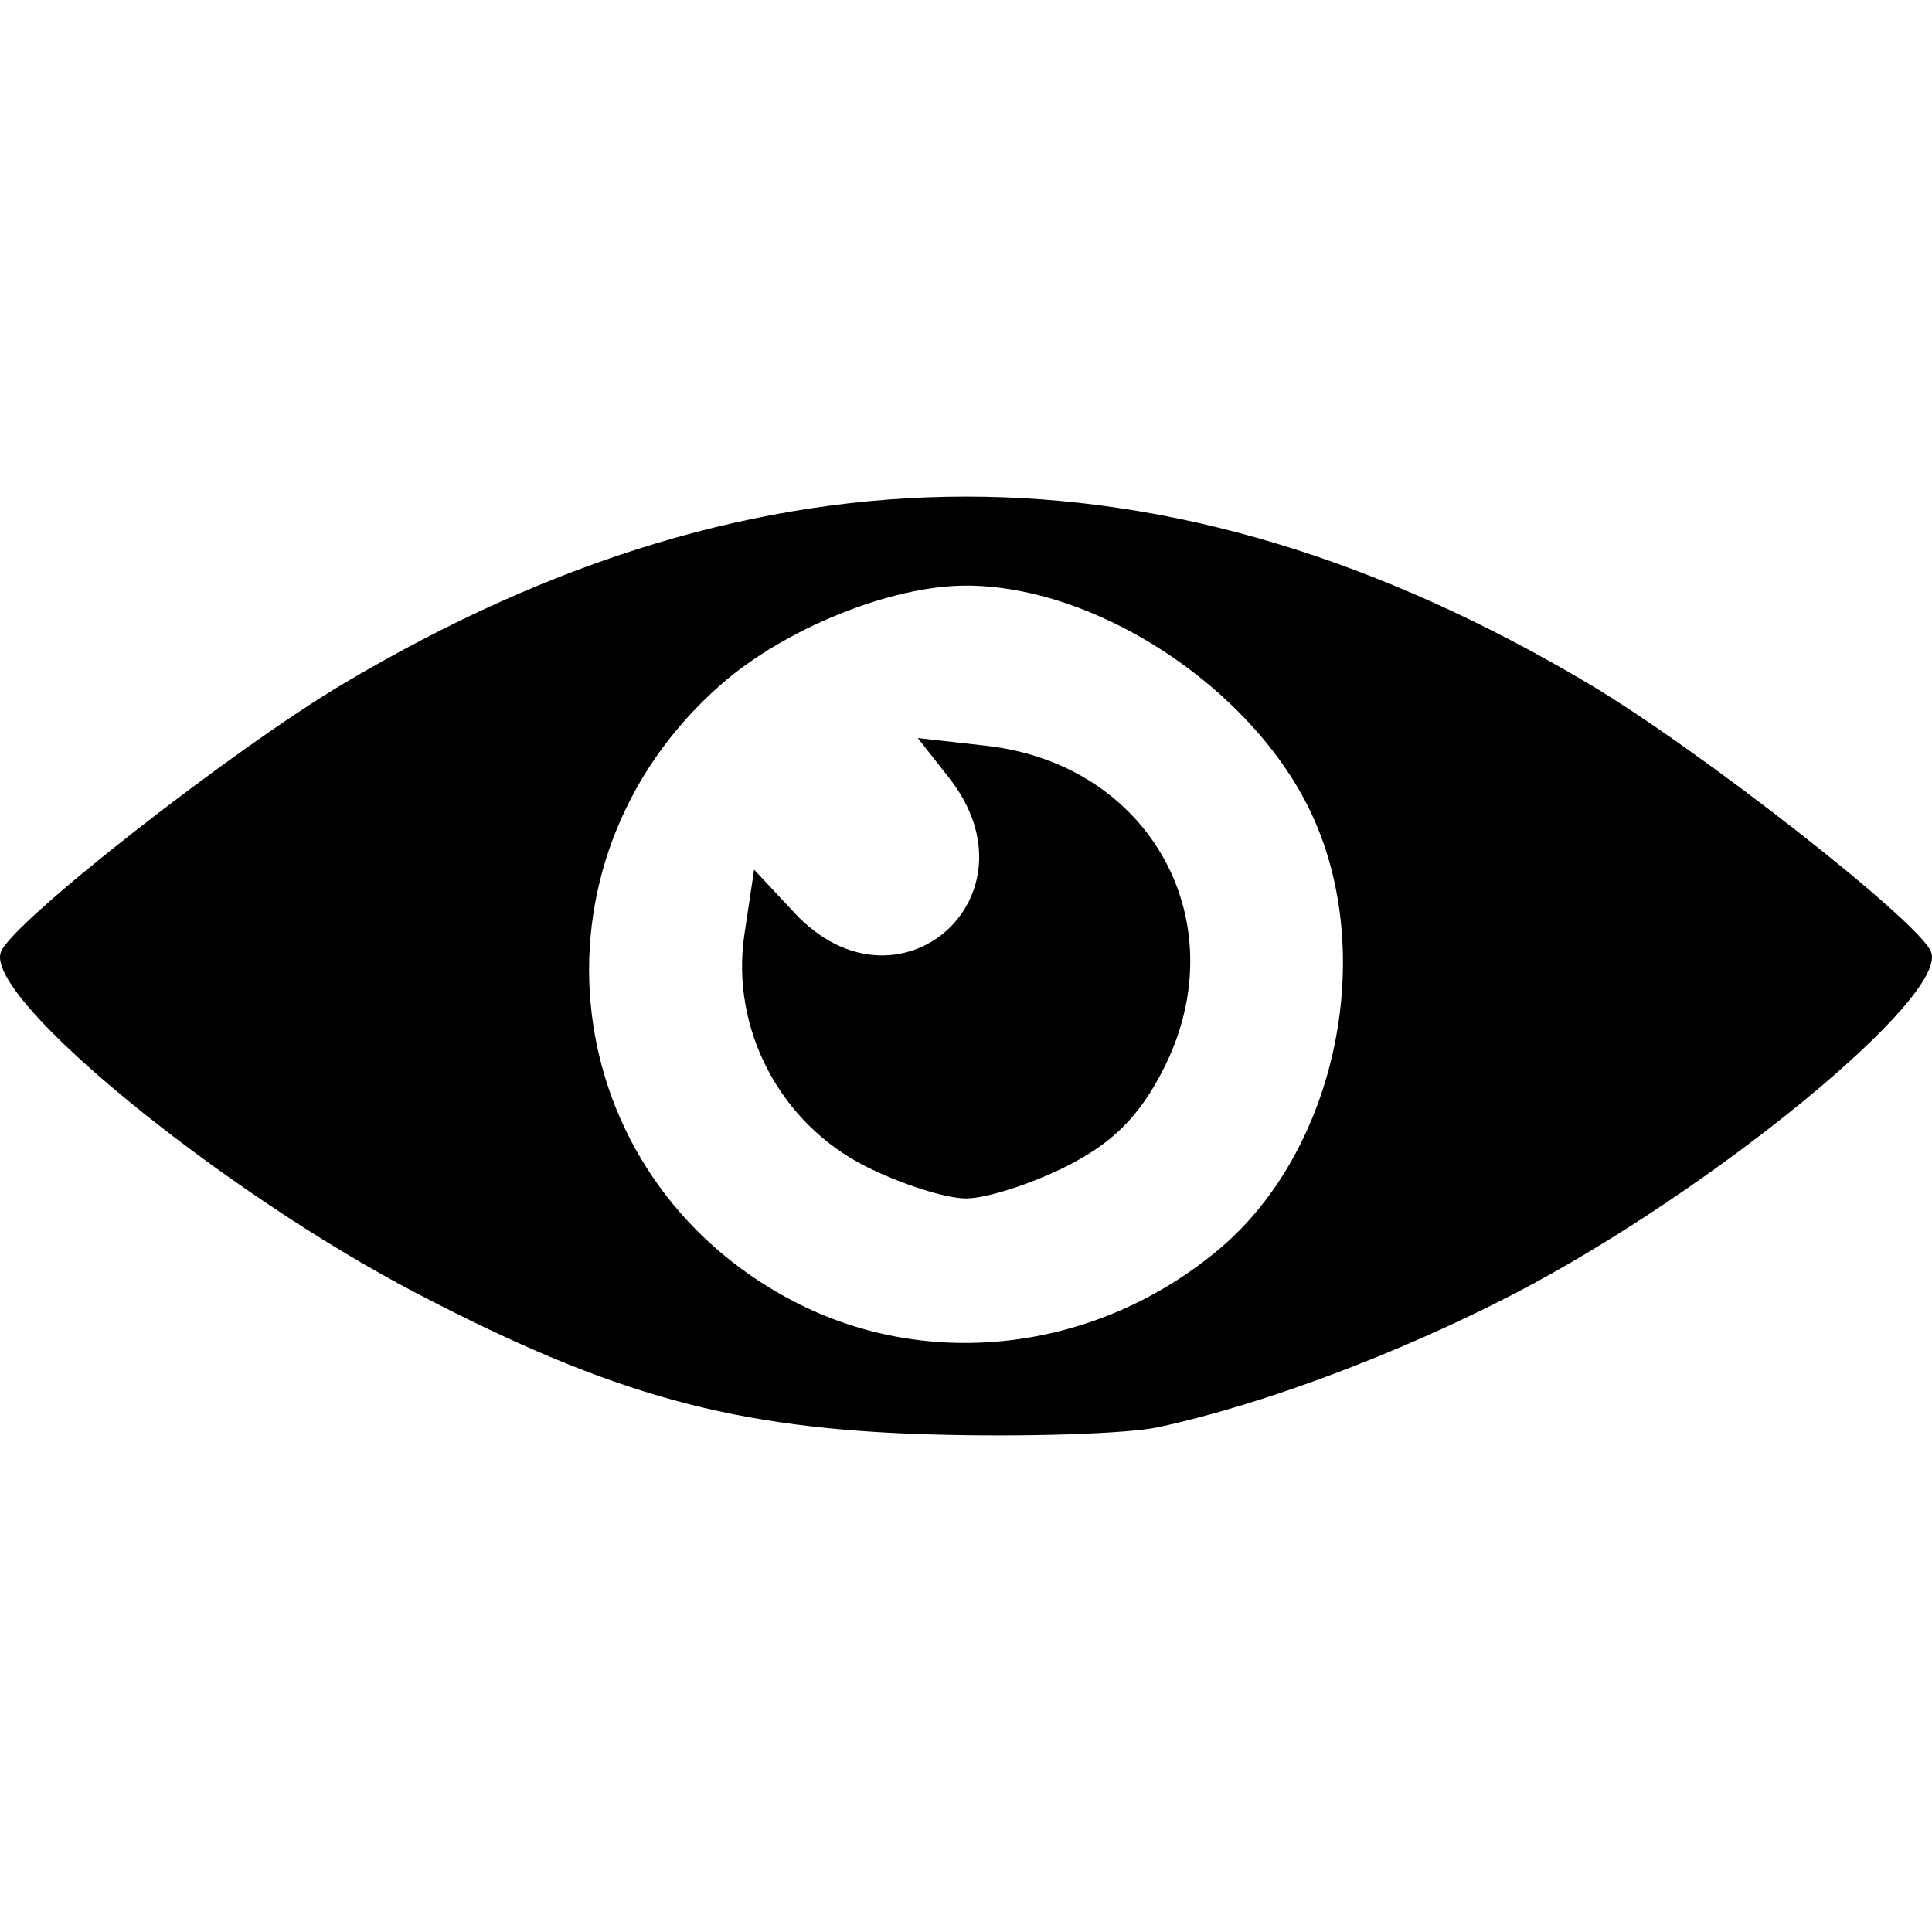
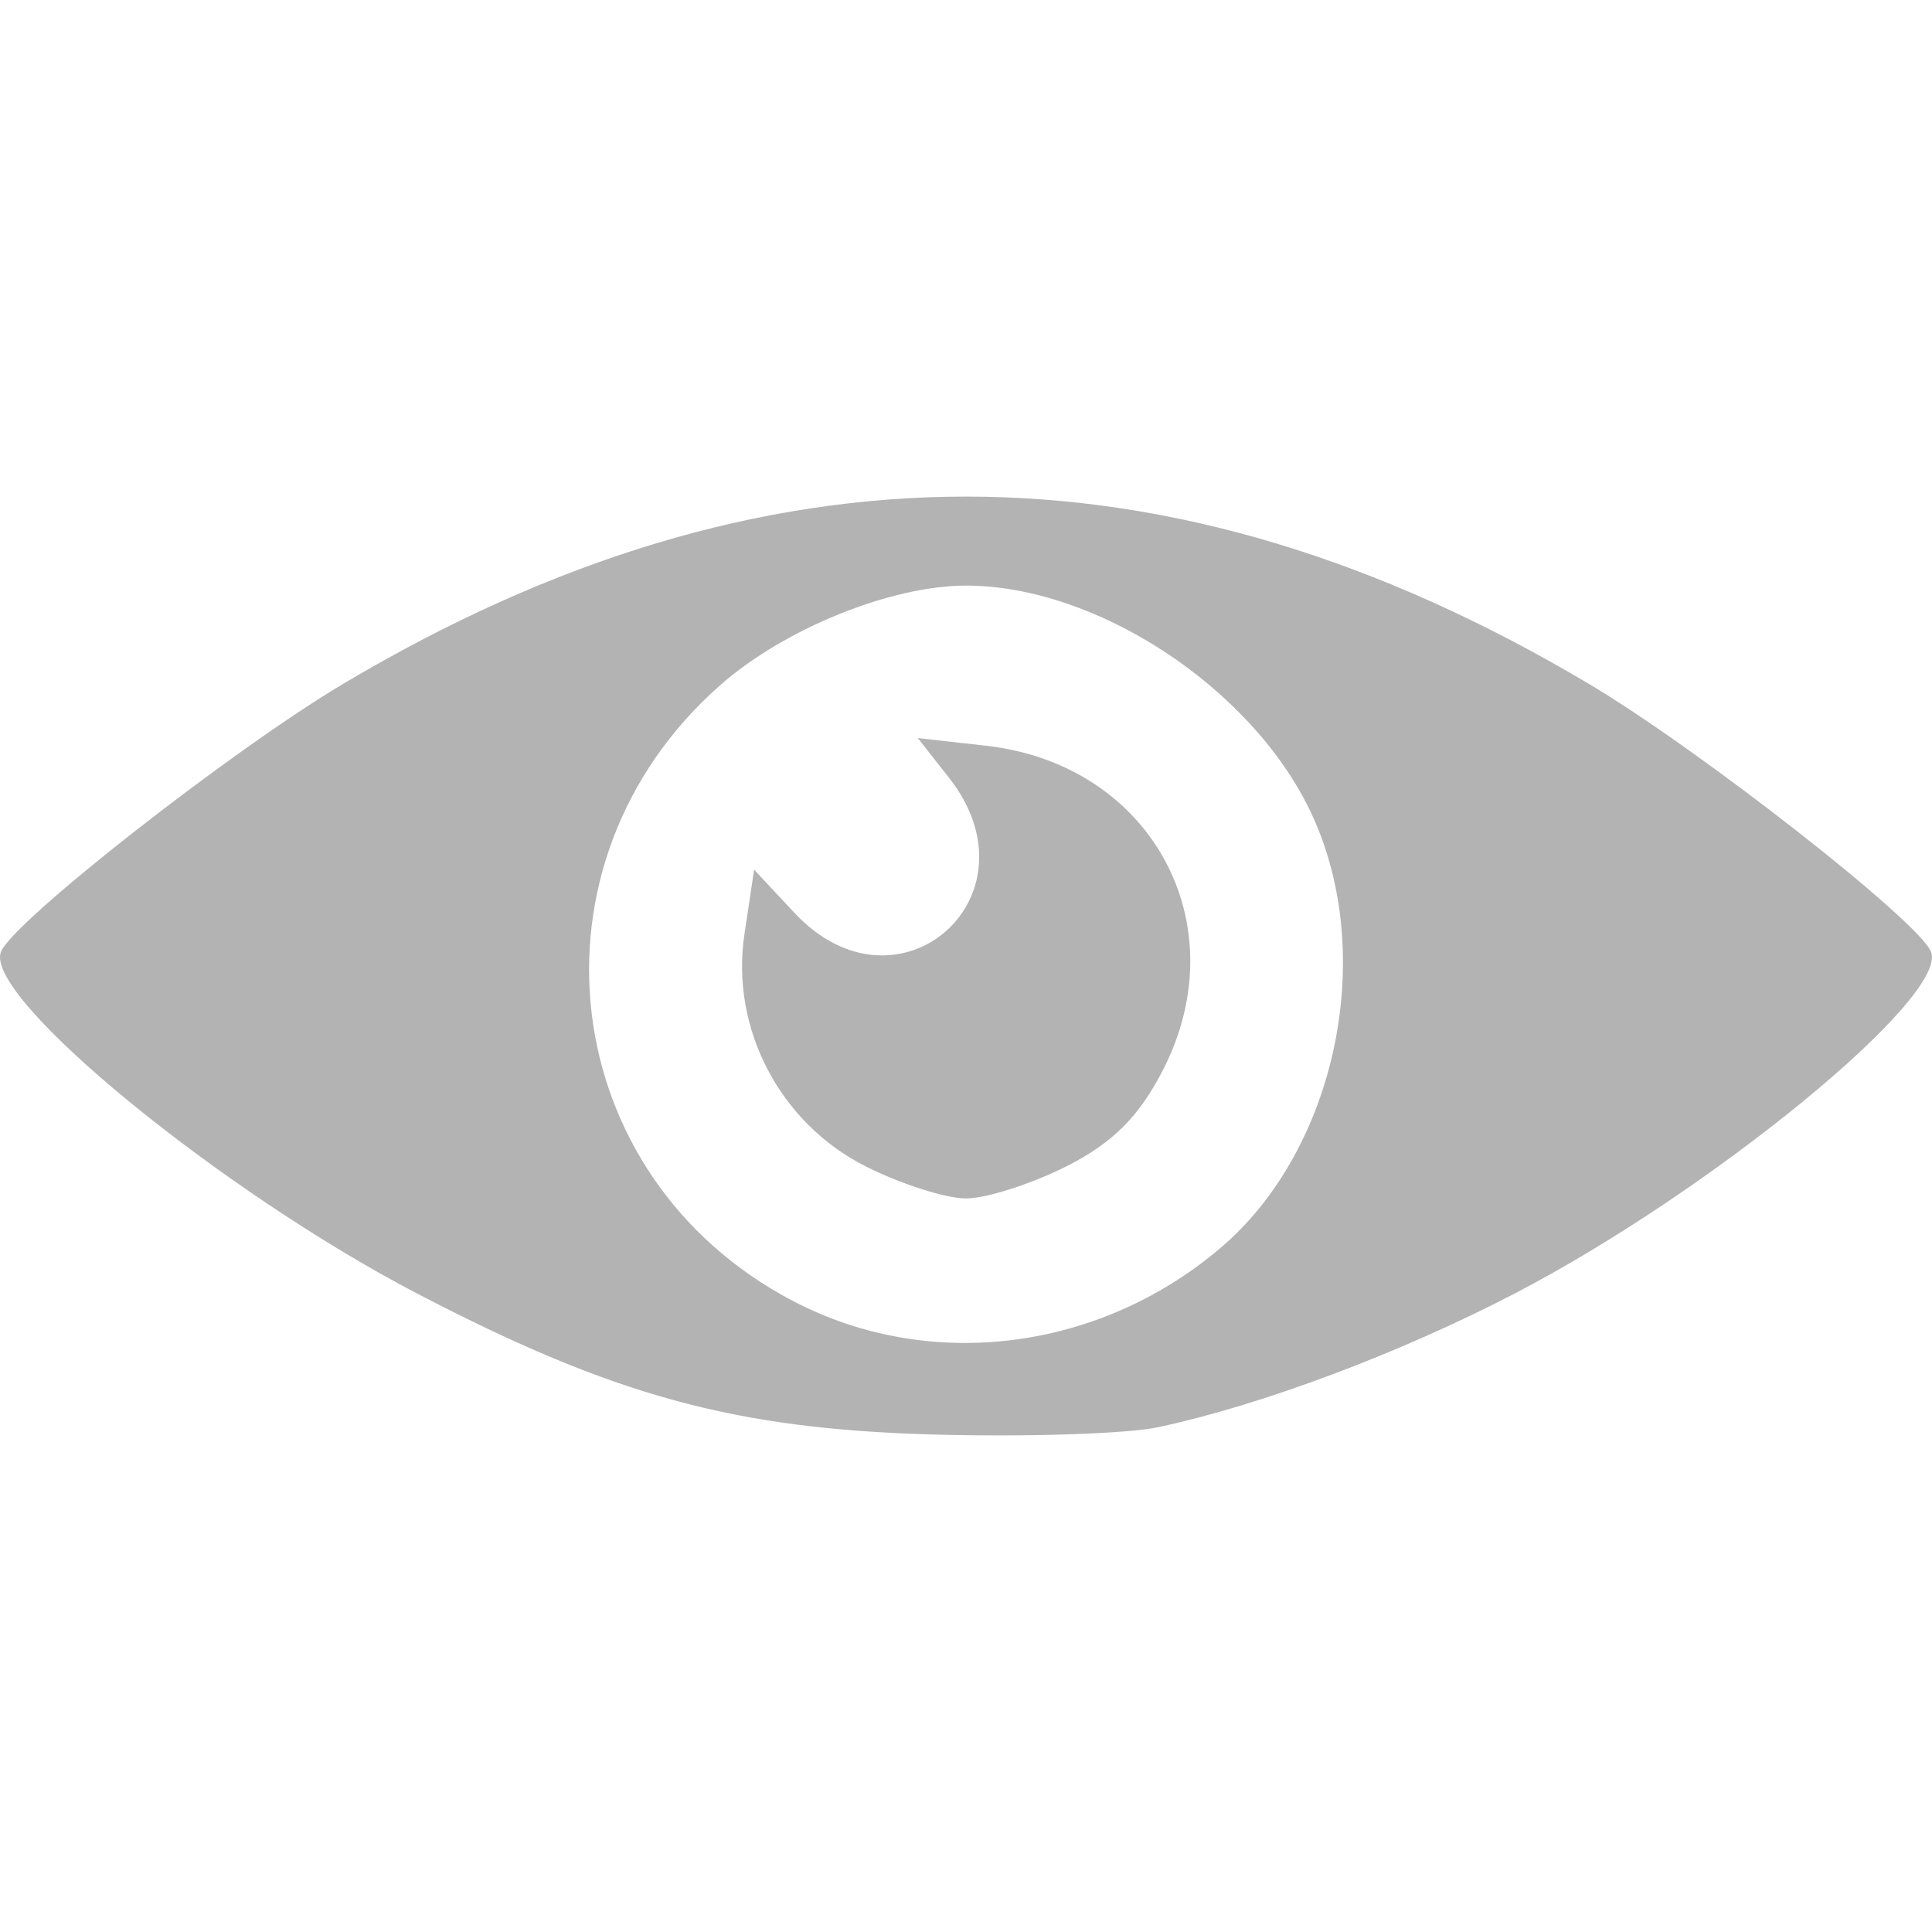
<svg xmlns="http://www.w3.org/2000/svg" width="500" height="500" viewBox="0 0 500 500" version="1.1" id="svg8">
  <defs id="defs2" />
  <g id="layer1" transform="translate(0,-591.25)">
-     <path style="fill:#000000;stroke-width:1" d="m 250,719.768 c -53.405,0 -106.81,16.141 -161.124,48.423 -28.904,17.18 -85.65,61.618 -88.643,69.417 -4.483,11.681 56.786,61.911 108.049,88.581 50.439,26.241 81.736,34.813 132.498,36.291 24.344,0.709 50.9,-0.136 59.015,-1.88 26.836,-5.764 62.299,-19.06 92.076,-34.521 51.045,-26.504 112.379,-76.795 107.898,-88.471 -2.993,-7.8 -59.739,-52.238 -88.643,-69.417 -54.314,-32.282 -107.719,-48.423 -161.124,-48.423 z m 0,23.035 c 33.553,0 73.463,26.062 88.973,58.102 17.68,36.521 7.147,87.782 -23.322,113.501 -31.495,26.586 -75.166,31.961 -110.345,13.583 -61.633,-32.197 -71.239,-113.363 -18.872,-159.458 16.555,-14.572 44.116,-25.727 63.567,-25.727 z m -12.481,39.454 8.084,10.278 c 24.235,30.81 -13.247,63.596 -39.984,34.974 l -10.455,-11.193 -2.502,16.683 c -3.657,24.385 9.136,48.892 31.378,60.108 9.052,4.564 20.734,8.3 25.96,8.3 5.226,0 16.908,-3.735 25.96,-8.3 11.963,-6.033 18.788,-12.832 24.994,-24.897 19.482,-37.877 -2.983,-79.14 -45.708,-83.956 z" id="path891" />
+     <path style="fill:#b3b3b3;stroke-width:1" d="m 250,719.768 c -53.405,0 -106.81,16.141 -161.124,48.423 -28.904,17.18 -85.65,61.618 -88.643,69.417 -4.483,11.681 56.786,61.911 108.049,88.581 50.439,26.241 81.736,34.813 132.498,36.291 24.344,0.709 50.9,-0.136 59.015,-1.88 26.836,-5.764 62.299,-19.06 92.076,-34.521 51.045,-26.504 112.379,-76.795 107.898,-88.471 -2.993,-7.8 -59.739,-52.238 -88.643,-69.417 -54.314,-32.282 -107.719,-48.423 -161.124,-48.423 z m 0,23.035 c 33.553,0 73.463,26.062 88.973,58.102 17.68,36.521 7.147,87.782 -23.322,113.501 -31.495,26.586 -75.166,31.961 -110.345,13.583 -61.633,-32.197 -71.239,-113.363 -18.872,-159.458 16.555,-14.572 44.116,-25.727 63.567,-25.727 z m -12.481,39.454 8.084,10.278 c 24.235,30.81 -13.247,63.596 -39.984,34.974 l -10.455,-11.193 -2.502,16.683 c -3.657,24.385 9.136,48.892 31.378,60.108 9.052,4.564 20.734,8.3 25.96,8.3 5.226,0 16.908,-3.735 25.96,-8.3 11.963,-6.033 18.788,-12.832 24.994,-24.897 19.482,-37.877 -2.983,-79.14 -45.708,-83.956 z" id="path891" />
  </g>
</svg>
